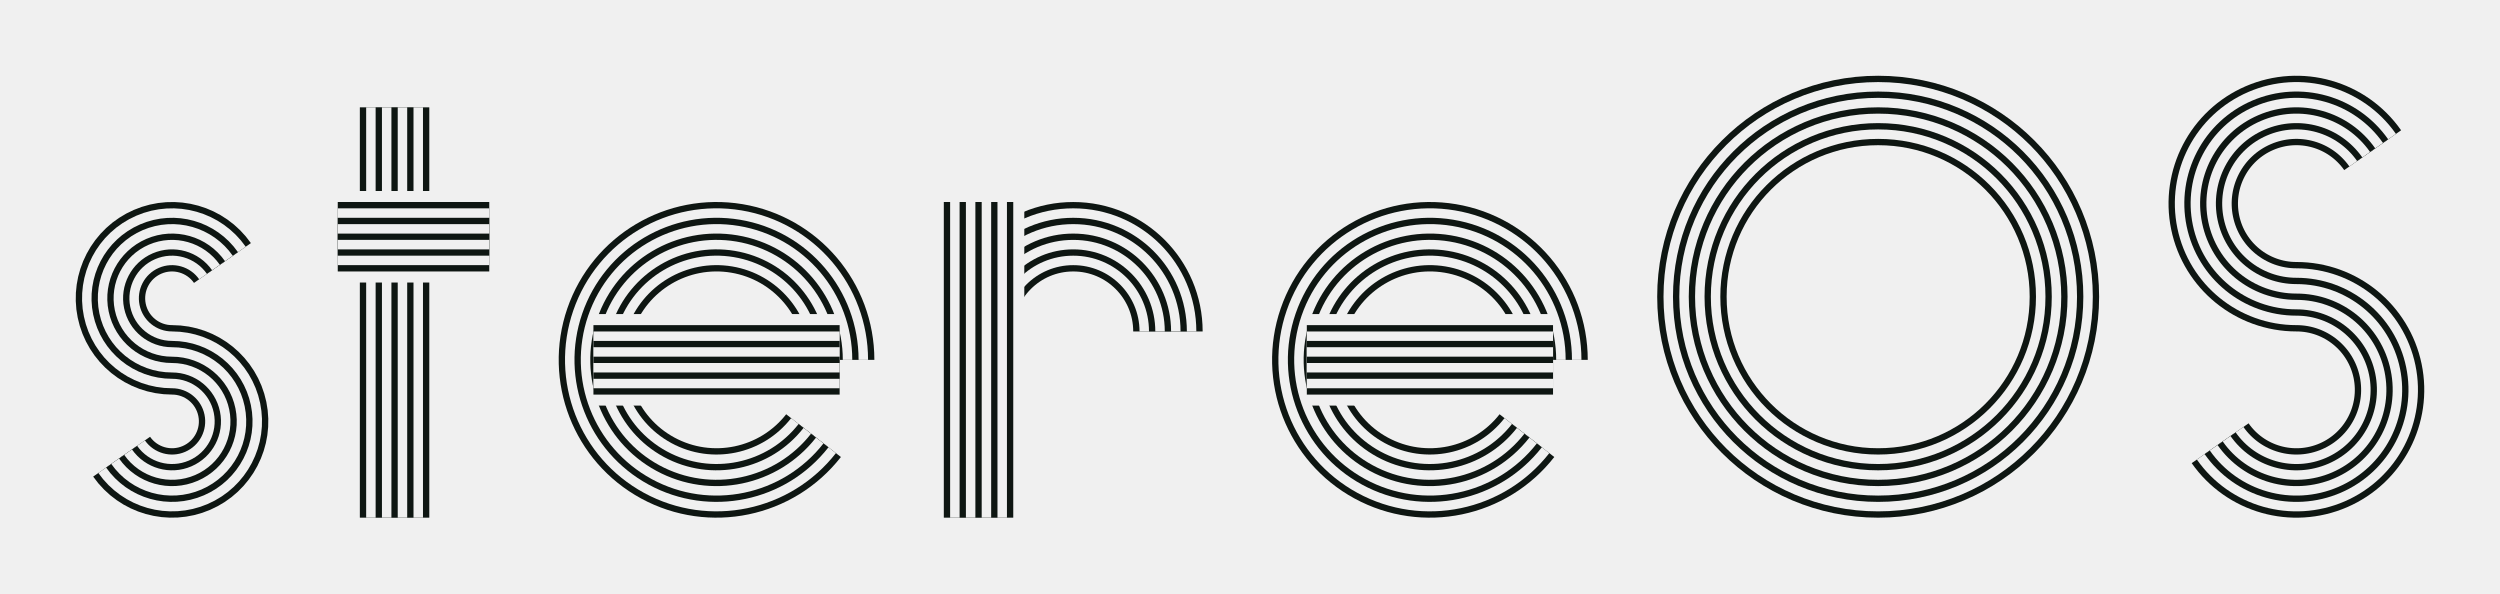
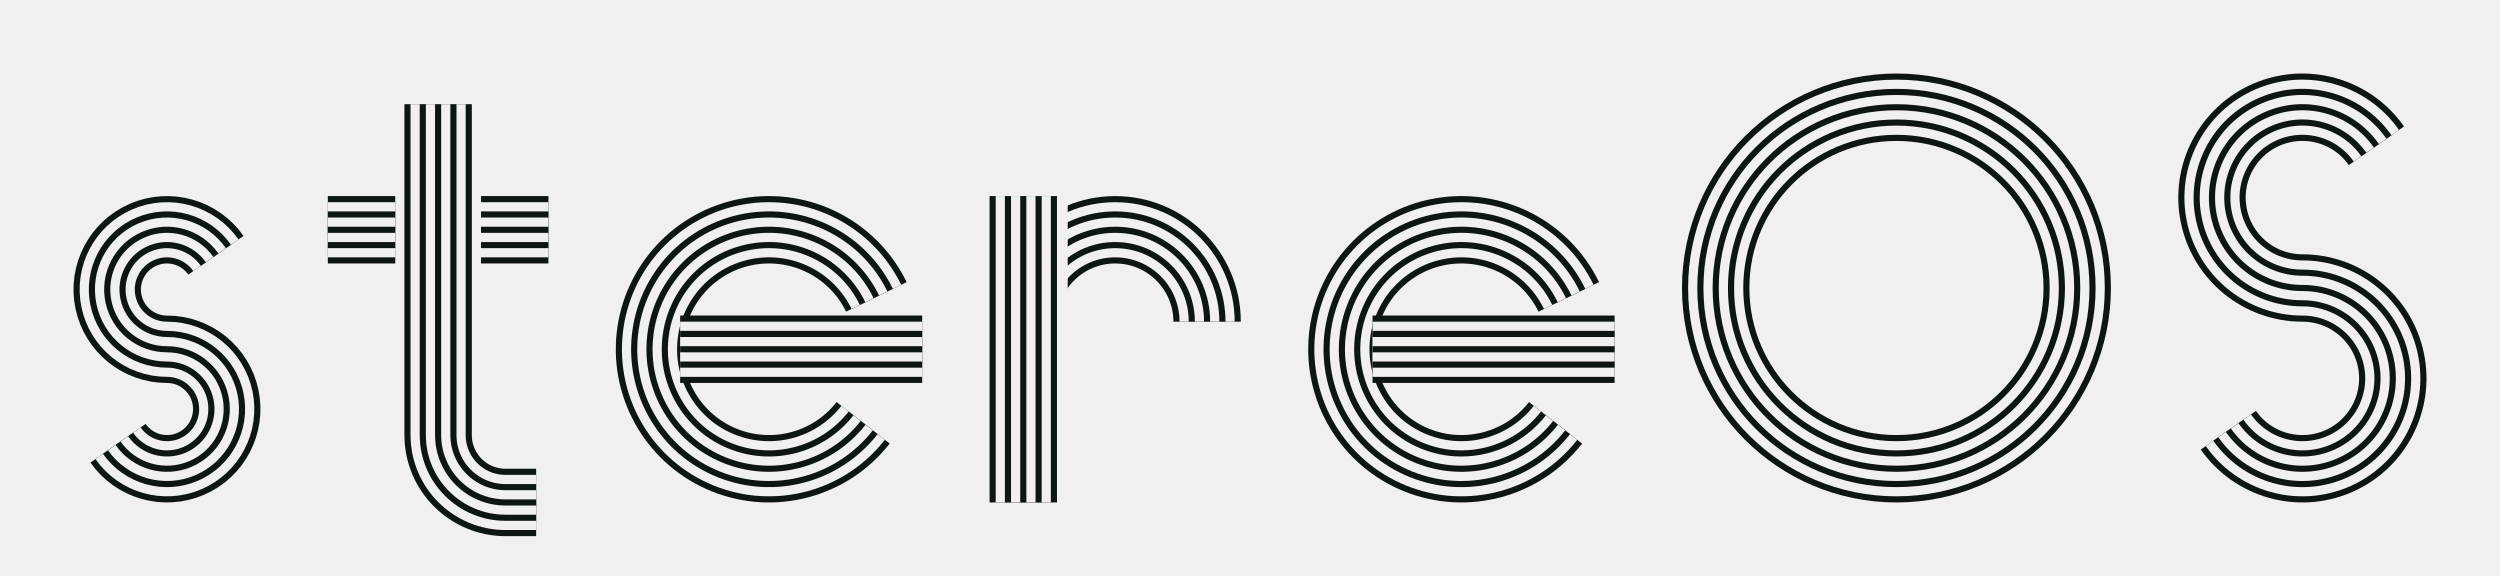
- <svg xmlns="http://www.w3.org/2000/svg" viewBox="-24.0 -64.0 792.0 188.0" role="img" aria-label="stereOS">
+ <svg xmlns="http://www.w3.org/2000/svg" viewBox="-24.0 -64.0 816.0 188.0" role="img" aria-label="stereOS">
  <defs>
-     <mask id="so-ink" maskUnits="userSpaceOnUse" x="-24.0" y="-64.0" width="792.0" height="188.0">
-       <rect x="-24.0" y="-64.0" width="792.0" height="188.0" fill="black" />
+     <mask id="so-ink" maskUnits="userSpaceOnUse" x="-24.0" y="-64.0" width="816.0" height="188.0">
+       <rect x="-24.0" y="-64.0" width="816.0" height="188.0" fill="black" />
      <g fill="none" stroke-linecap="butt" stroke-linejoin="round">
        <path d="M46.47 19.32 A19.50 19.50 0 1 0 30.50 50.00 A19.50 19.50 0 1 1 14.53 80.68" stroke="white" stroke-width="22" />
        <path d="M46.47 19.32 A19.50 19.50 0 1 0 30.50 50.00 A19.50 19.50 0 1 1 14.53 80.68" stroke="black" stroke-width="18" />
        <path d="M46.47 19.32 A19.50 19.50 0 1 0 30.50 50.00 A19.50 19.50 0 1 1 14.53 80.68" stroke="white" stroke-width="12" />
        <path d="M46.47 19.32 A19.50 19.50 0 1 0 30.50 50.00 A19.50 19.50 0 1 1 14.53 80.68" stroke="black" stroke-width="8" />
        <path d="M46.47 19.32 A19.50 19.50 0 1 0 30.50 50.00 A19.50 19.50 0 1 1 14.53 80.68" stroke="white" stroke-width="2" />
-         <path d="M101.00 -30.00 L101.00 100.00" stroke="white" stroke-width="22" />
-         <path d="M101.00 -30.00 L101.00 100.00" stroke="black" stroke-width="18" />
-         <path d="M101.00 -30.00 L101.00 100.00" stroke="white" stroke-width="12" />
-         <path d="M101.00 -30.00 L101.00 100.00" stroke="black" stroke-width="8" />
-         <path d="M101.00 -30.00 L101.00 100.00" stroke="white" stroke-width="2" />
-         <path d="M83.00 11.00 L131.00 11.00" stroke="black" stroke-width="29" />
-         <path d="M83.00 11.00 L131.00 11.00" stroke="white" stroke-width="22" />
-         <path d="M83.00 11.00 L131.00 11.00" stroke="black" stroke-width="18" />
-         <path d="M83.00 11.00 L131.00 11.00" stroke="white" stroke-width="12" />
-         <path d="M83.00 11.00 L131.00 11.00" stroke="black" stroke-width="8" />
-         <path d="M83.00 11.00 L131.00 11.00" stroke="white" stroke-width="2" />
-         <path d="M242.00 50.00 A39.00 39.00 0 1 0 233.73 74.01" stroke="white" stroke-width="22" />
-         <path d="M242.00 50.00 A39.00 39.00 0 1 0 233.73 74.01" stroke="black" stroke-width="18" />
-         <path d="M242.00 50.00 A39.00 39.00 0 1 0 233.73 74.01" stroke="white" stroke-width="12" />
-         <path d="M242.00 50.00 A39.00 39.00 0 1 0 233.73 74.01" stroke="black" stroke-width="8" />
-         <path d="M242.00 50.00 A39.00 39.00 0 1 0 233.73 74.01" stroke="white" stroke-width="2" />
-         <path d="M164.00 50.00 L242.00 50.00" stroke="black" stroke-width="29" />
-         <path d="M164.00 50.00 L242.00 50.00" stroke="white" stroke-width="22" />
-         <path d="M164.00 50.00 L242.00 50.00" stroke="black" stroke-width="18" />
-         <path d="M164.00 50.00 L242.00 50.00" stroke="white" stroke-width="12" />
-         <path d="M164.00 50.00 L242.00 50.00" stroke="black" stroke-width="8" />
-         <path d="M164.00 50.00 L242.00 50.00" stroke="white" stroke-width="2" />
-         <path d="M286.00 41.00 A30.00 30.00 0 0 1 346.00 41.00" stroke="white" stroke-width="22" />
-         <path d="M286.00 41.00 A30.00 30.00 0 0 1 346.00 41.00" stroke="black" stroke-width="18" />
-         <path d="M286.00 41.00 A30.00 30.00 0 0 1 346.00 41.00" stroke="white" stroke-width="12" />
-         <path d="M286.00 41.00 A30.00 30.00 0 0 1 346.00 41.00" stroke="black" stroke-width="8" />
-         <path d="M286.00 41.00 A30.00 30.00 0 0 1 346.00 41.00" stroke="white" stroke-width="2" />
-         <path d="M286.00 0.00 L286.00 100.00" stroke="black" stroke-width="29" />
-         <path d="M286.00 0.00 L286.00 100.00" stroke="white" stroke-width="22" />
-         <path d="M286.00 0.00 L286.00 100.00" stroke="black" stroke-width="18" />
-         <path d="M286.00 0.00 L286.00 100.00" stroke="white" stroke-width="12" />
-         <path d="M286.00 0.00 L286.00 100.00" stroke="black" stroke-width="8" />
-         <path d="M286.00 0.00 L286.00 100.00" stroke="white" stroke-width="2" />
-         <path d="M468.00 50.00 A39.00 39.00 0 1 0 459.73 74.01" stroke="white" stroke-width="22" />
-         <path d="M468.00 50.00 A39.00 39.00 0 1 0 459.73 74.01" stroke="black" stroke-width="18" />
-         <path d="M468.00 50.00 A39.00 39.00 0 1 0 459.73 74.01" stroke="white" stroke-width="12" />
-         <path d="M468.00 50.00 A39.00 39.00 0 1 0 459.73 74.01" stroke="black" stroke-width="8" />
-         <path d="M468.00 50.00 A39.00 39.00 0 1 0 459.73 74.01" stroke="white" stroke-width="2" />
-         <path d="M390.00 50.00 L468.00 50.00" stroke="black" stroke-width="29" />
-         <path d="M390.00 50.00 L468.00 50.00" stroke="white" stroke-width="22" />
-         <path d="M390.00 50.00 L468.00 50.00" stroke="black" stroke-width="18" />
-         <path d="M390.00 50.00 L468.00 50.00" stroke="white" stroke-width="12" />
-         <path d="M390.00 50.00 L468.00 50.00" stroke="black" stroke-width="8" />
-         <path d="M390.00 50.00 L468.00 50.00" stroke="white" stroke-width="2" />
-         <path d="M512.00 30.00 A59.00 59.00 0 1 1 630.00 30.00 A59.00 59.00 0 1 1 512.00 30.00" stroke="white" stroke-width="22" />
-         <path d="M512.00 30.00 A59.00 59.00 0 1 1 630.00 30.00 A59.00 59.00 0 1 1 512.00 30.00" stroke="black" stroke-width="18" />
-         <path d="M512.00 30.00 A59.00 59.00 0 1 1 630.00 30.00 A59.00 59.00 0 1 1 512.00 30.00" stroke="white" stroke-width="12" />
-         <path d="M512.00 30.00 A59.00 59.00 0 1 1 630.00 30.00 A59.00 59.00 0 1 1 512.00 30.00" stroke="black" stroke-width="8" />
-         <path d="M512.00 30.00 A59.00 59.00 0 1 1 630.00 30.00 A59.00 59.00 0 1 1 512.00 30.00" stroke="white" stroke-width="2" />
-         <path d="M727.66 -16.42 A29.50 29.50 0 1 0 703.50 30.00 A29.50 29.50 0 1 1 679.34 76.42" stroke="white" stroke-width="22" />
-         <path d="M727.66 -16.42 A29.50 29.50 0 1 0 703.50 30.00 A29.50 29.50 0 1 1 679.34 76.42" stroke="black" stroke-width="18" />
-         <path d="M727.66 -16.42 A29.50 29.50 0 1 0 703.50 30.00 A29.50 29.50 0 1 1 679.34 76.42" stroke="white" stroke-width="12" />
-         <path d="M727.66 -16.42 A29.50 29.50 0 1 0 703.50 30.00 A29.50 29.50 0 1 1 679.34 76.42" stroke="black" stroke-width="8" />
-         <path d="M727.66 -16.42 A29.50 29.50 0 1 0 703.50 30.00 A29.50 29.50 0 1 1 679.34 76.42" stroke="white" stroke-width="2" />
+         <path d="M119.00 -30.00 L119.00 78.00 A22.00 22.00 0 0 0 141.00 100.00 L151.00 100.00" stroke="white" stroke-width="22" />
+         <path d="M119.00 -30.00 L119.00 78.00 A22.00 22.00 0 0 0 141.00 100.00 L151.00 100.00" stroke="black" stroke-width="18" />
+         <path d="M119.00 -30.00 L119.00 78.00 A22.00 22.00 0 0 0 141.00 100.00 L151.00 100.00" stroke="white" stroke-width="12" />
+         <path d="M119.00 -30.00 L119.00 78.00 A22.00 22.00 0 0 0 141.00 100.00 L151.00 100.00" stroke="black" stroke-width="8" />
+         <path d="M119.00 -30.00 L119.00 78.00 A22.00 22.00 0 0 0 141.00 100.00 L151.00 100.00" stroke="white" stroke-width="2" />
+         <path d="M83.00 11.00 L105.00 11.00" stroke="white" stroke-width="22" />
+         <path d="M83.00 11.00 L105.00 11.00" stroke="black" stroke-width="18" />
+         <path d="M83.00 11.00 L105.00 11.00" stroke="white" stroke-width="12" />
+         <path d="M83.00 11.00 L105.00 11.00" stroke="black" stroke-width="8" />
+         <path d="M83.00 11.00 L105.00 11.00" stroke="white" stroke-width="2" />
+         <path d="M133.00 11.00 L155.00 11.00" stroke="white" stroke-width="22" />
+         <path d="M133.00 11.00 L155.00 11.00" stroke="black" stroke-width="18" />
+         <path d="M133.00 11.00 L155.00 11.00" stroke="white" stroke-width="12" />
+         <path d="M133.00 11.00 L155.00 11.00" stroke="black" stroke-width="8" />
+         <path d="M133.00 11.00 L155.00 11.00" stroke="white" stroke-width="2" />
+         <path d="M262.05 32.90 A39.00 39.00 0 1 0 257.73 74.01" stroke="white" stroke-width="22" />
+         <path d="M262.05 32.90 A39.00 39.00 0 1 0 257.73 74.01" stroke="black" stroke-width="18" />
+         <path d="M262.05 32.90 A39.00 39.00 0 1 0 257.73 74.01" stroke="white" stroke-width="12" />
+         <path d="M262.05 32.90 A39.00 39.00 0 1 0 257.73 74.01" stroke="black" stroke-width="8" />
+         <path d="M262.05 32.90 A39.00 39.00 0 1 0 257.73 74.01" stroke="white" stroke-width="2" />
+         <path d="M198.00 50.00 L277.00 50.00" stroke="white" stroke-width="22" />
+         <path d="M198.00 50.00 L277.00 50.00" stroke="black" stroke-width="18" />
+         <path d="M198.00 50.00 L277.00 50.00" stroke="white" stroke-width="12" />
+         <path d="M198.00 50.00 L277.00 50.00" stroke="black" stroke-width="8" />
+         <path d="M198.00 50.00 L277.00 50.00" stroke="white" stroke-width="2" />
+         <path d="M310.00 41.00 A30.00 30.00 0 0 1 370.00 41.00" stroke="white" stroke-width="22" />
+         <path d="M310.00 41.00 A30.00 30.00 0 0 1 370.00 41.00" stroke="black" stroke-width="18" />
+         <path d="M310.00 41.00 A30.00 30.00 0 0 1 370.00 41.00" stroke="white" stroke-width="12" />
+         <path d="M310.00 41.00 A30.00 30.00 0 0 1 370.00 41.00" stroke="black" stroke-width="8" />
+         <path d="M310.00 41.00 A30.00 30.00 0 0 1 370.00 41.00" stroke="white" stroke-width="2" />
+         <path d="M310.00 0.00 L310.00 100.00" stroke="black" stroke-width="29" />
+         <path d="M310.00 0.00 L310.00 100.00" stroke="white" stroke-width="22" />
+         <path d="M310.00 0.00 L310.00 100.00" stroke="black" stroke-width="18" />
+         <path d="M310.00 0.00 L310.00 100.00" stroke="white" stroke-width="12" />
+         <path d="M310.00 0.00 L310.00 100.00" stroke="black" stroke-width="8" />
+         <path d="M310.00 0.00 L310.00 100.00" stroke="white" stroke-width="2" />
+         <path d="M488.05 32.90 A39.00 39.00 0 1 0 483.73 74.01" stroke="white" stroke-width="22" />
+         <path d="M488.05 32.90 A39.00 39.00 0 1 0 483.73 74.01" stroke="black" stroke-width="18" />
+         <path d="M488.05 32.90 A39.00 39.00 0 1 0 483.73 74.01" stroke="white" stroke-width="12" />
+         <path d="M488.05 32.90 A39.00 39.00 0 1 0 483.73 74.01" stroke="black" stroke-width="8" />
+         <path d="M488.05 32.90 A39.00 39.00 0 1 0 483.73 74.01" stroke="white" stroke-width="2" />
+         <path d="M424.00 50.00 L503.00 50.00" stroke="white" stroke-width="22" />
+         <path d="M424.00 50.00 L503.00 50.00" stroke="black" stroke-width="18" />
+         <path d="M424.00 50.00 L503.00 50.00" stroke="white" stroke-width="12" />
+         <path d="M424.00 50.00 L503.00 50.00" stroke="black" stroke-width="8" />
+         <path d="M424.00 50.00 L503.00 50.00" stroke="white" stroke-width="2" />
+         <path d="M536.00 30.00 A59.00 59.00 0 1 1 654.00 30.00 A59.00 59.00 0 1 1 536.00 30.00" stroke="white" stroke-width="22" />
+         <path d="M536.00 30.00 A59.00 59.00 0 1 1 654.00 30.00 A59.00 59.00 0 1 1 536.00 30.00" stroke="black" stroke-width="18" />
+         <path d="M536.00 30.00 A59.00 59.00 0 1 1 654.00 30.00 A59.00 59.00 0 1 1 536.00 30.00" stroke="white" stroke-width="12" />
+         <path d="M536.00 30.00 A59.00 59.00 0 1 1 654.00 30.00 A59.00 59.00 0 1 1 536.00 30.00" stroke="black" stroke-width="8" />
+         <path d="M536.00 30.00 A59.00 59.00 0 1 1 654.00 30.00 A59.00 59.00 0 1 1 536.00 30.00" stroke="white" stroke-width="2" />
+         <path d="M751.66 -16.42 A29.50 29.50 0 1 0 727.50 30.00 A29.50 29.50 0 1 1 703.34 76.42" stroke="white" stroke-width="22" />
+         <path d="M751.66 -16.42 A29.50 29.50 0 1 0 727.50 30.00 A29.50 29.50 0 1 1 703.34 76.42" stroke="black" stroke-width="18" />
+         <path d="M751.66 -16.42 A29.50 29.50 0 1 0 727.50 30.00 A29.50 29.50 0 1 1 703.34 76.42" stroke="white" stroke-width="12" />
+         <path d="M751.66 -16.42 A29.50 29.50 0 1 0 727.50 30.00 A29.50 29.50 0 1 1 703.34 76.42" stroke="black" stroke-width="8" />
+         <path d="M751.66 -16.42 A29.50 29.50 0 1 0 727.50 30.00 A29.50 29.50 0 1 1 703.34 76.42" stroke="white" stroke-width="2" />
      </g>
    </mask>
  </defs>
-   <rect x="-24.0" y="-64.0" width="792.0" height="188.0" fill="#0E1612" mask="url(#so-ink)" />
+   <rect x="-24.0" y="-64.0" width="816.0" height="188.0" fill="#0E1612" mask="url(#so-ink)" />
</svg>
